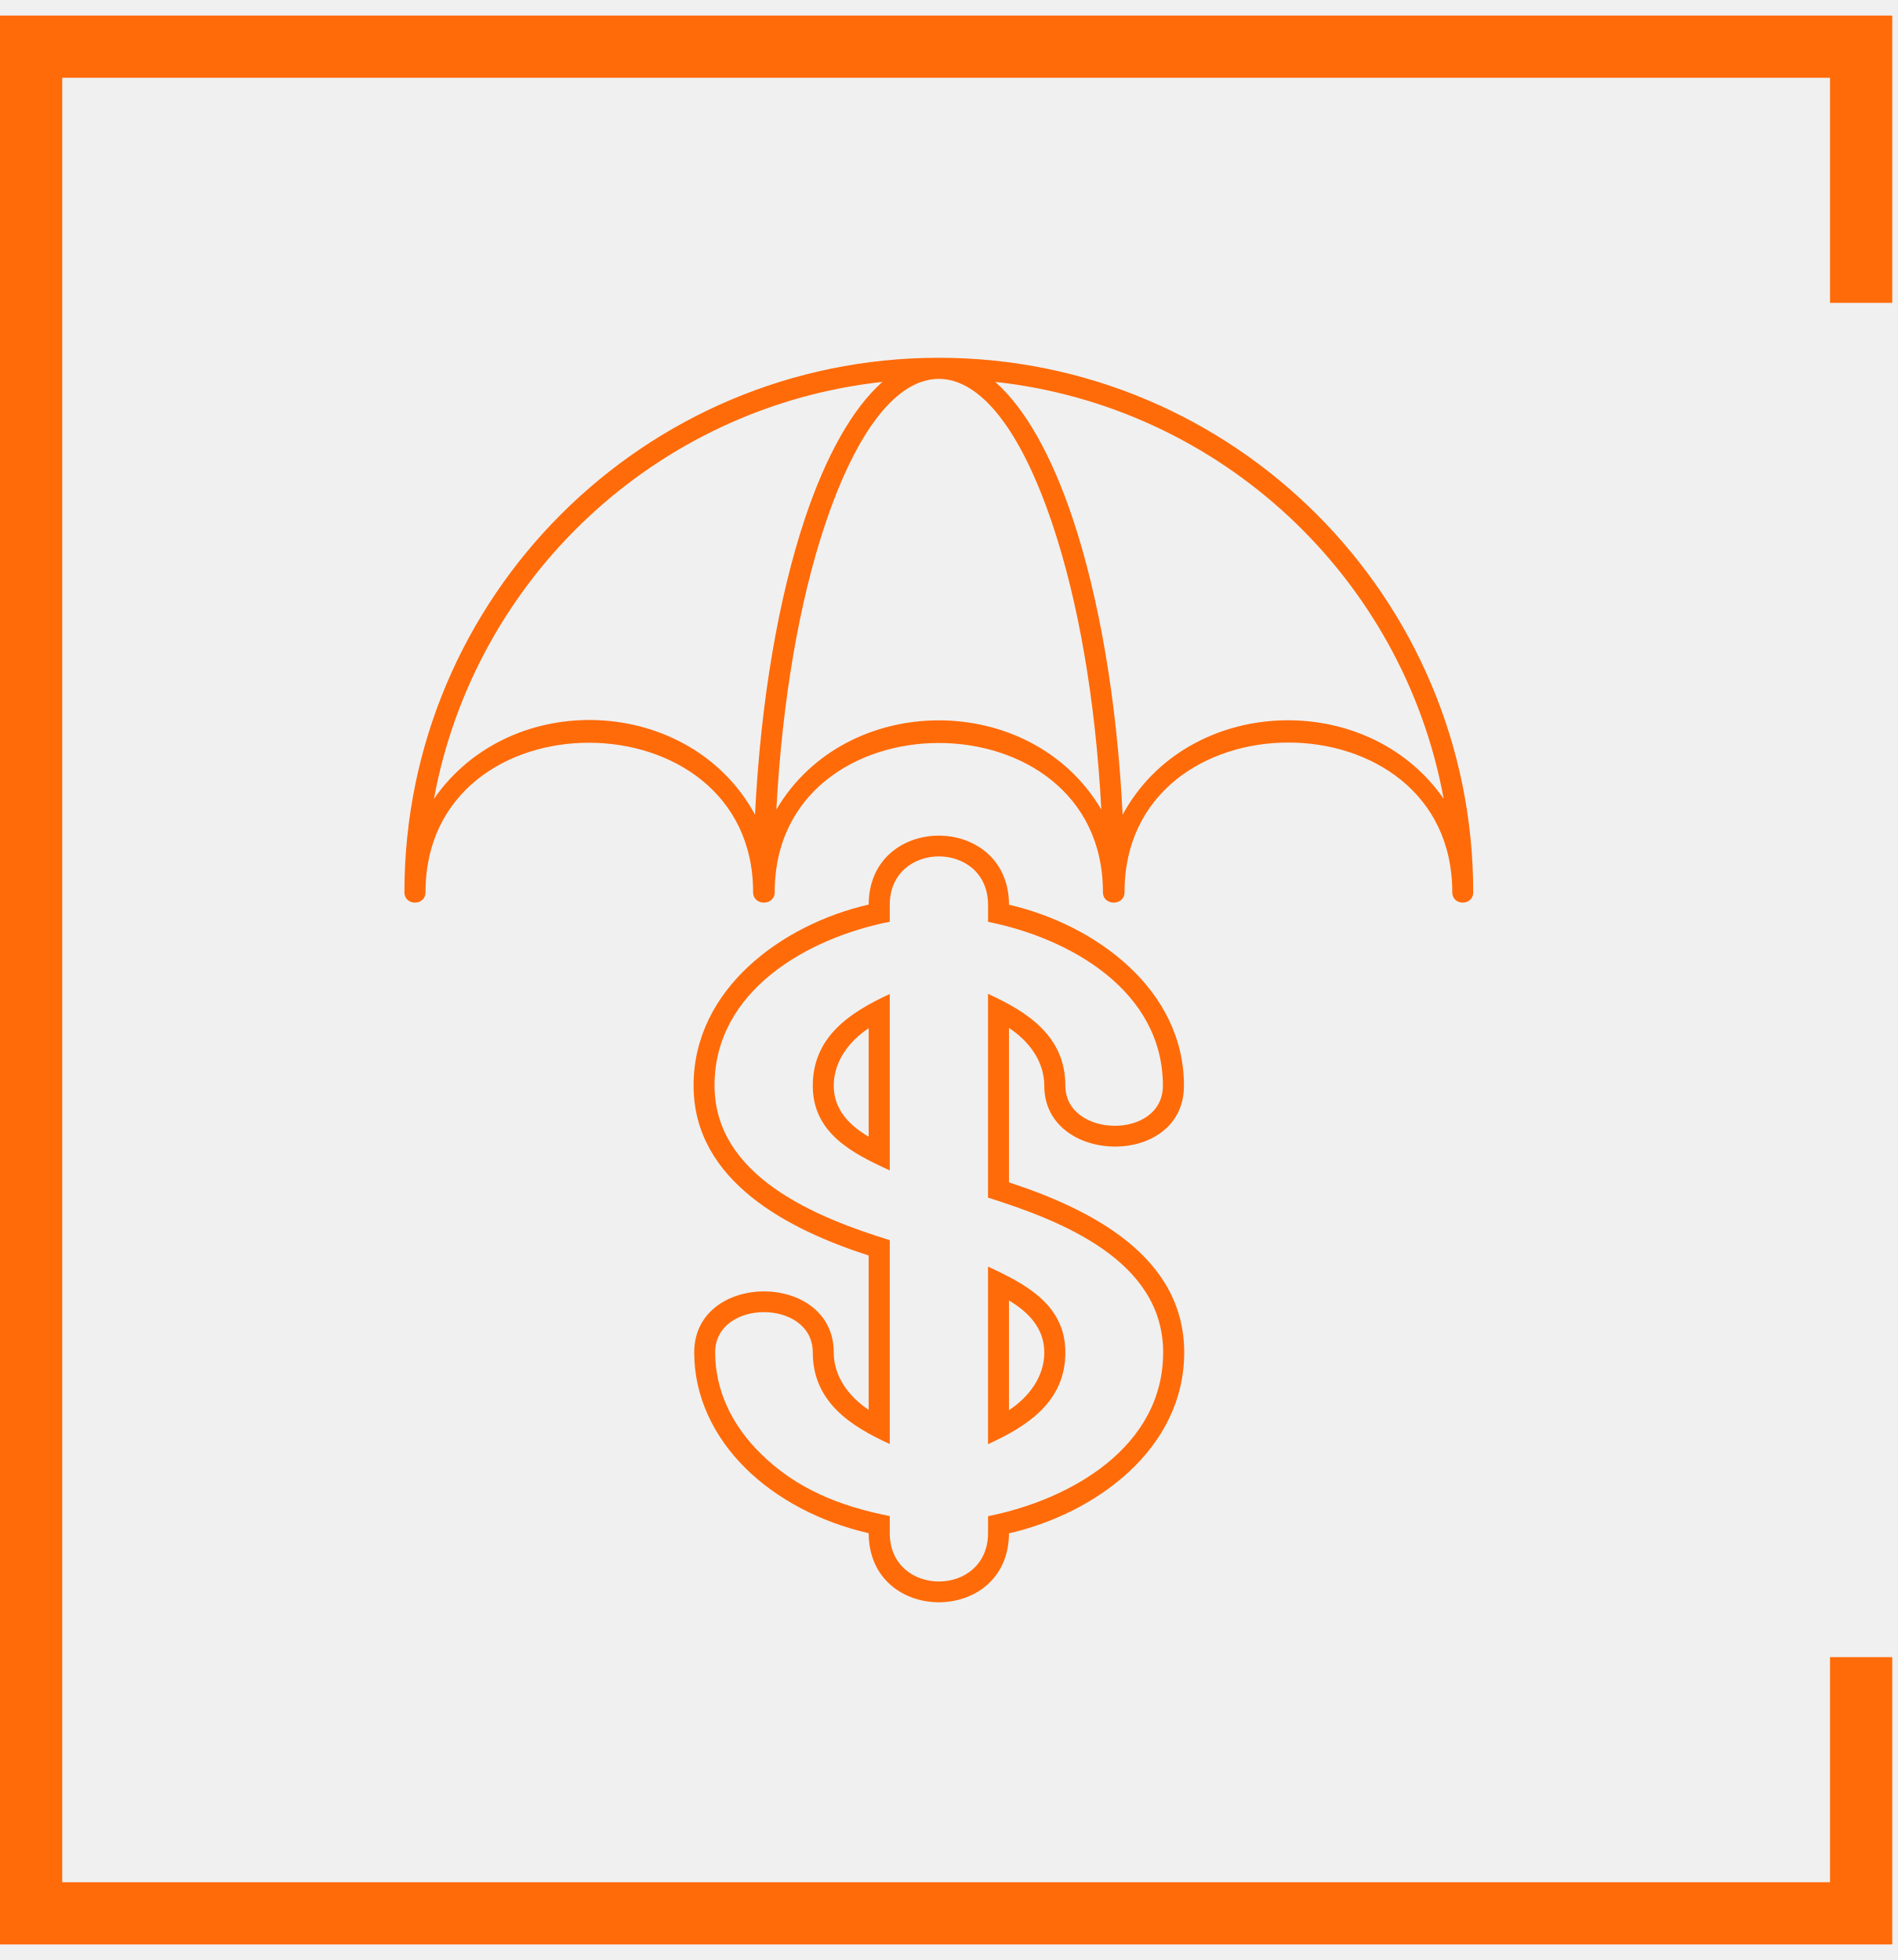
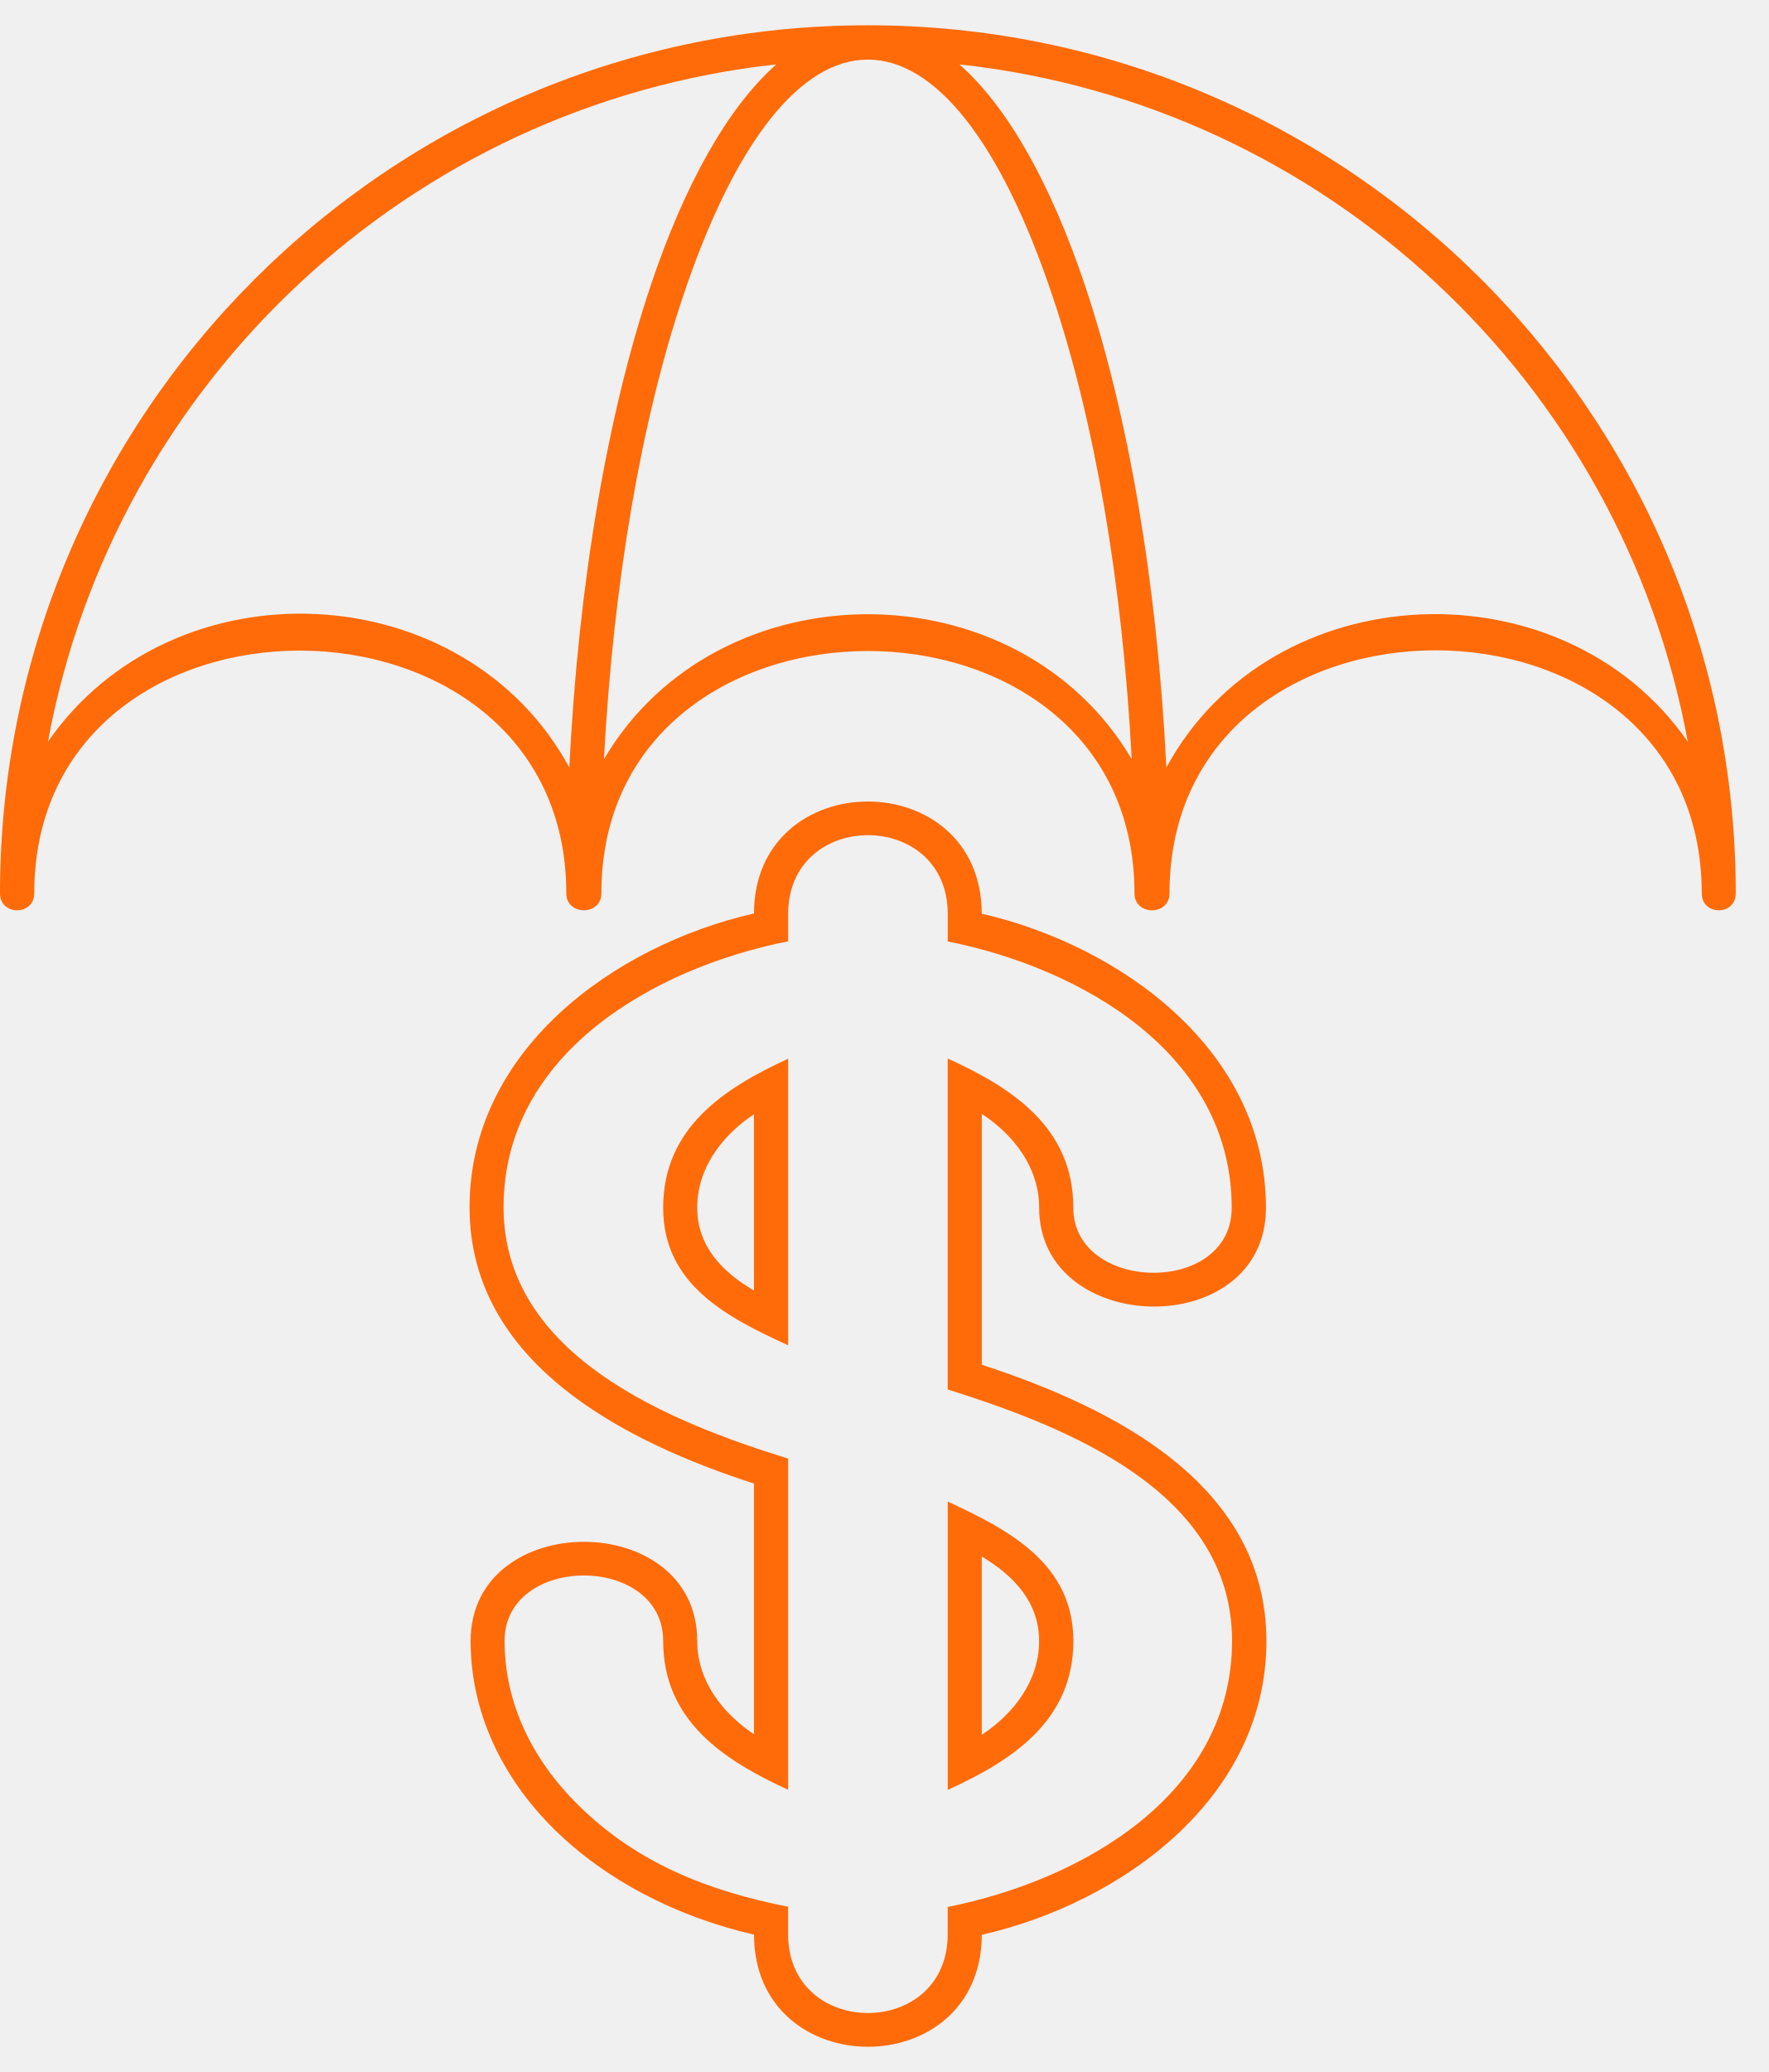
- <svg xmlns="http://www.w3.org/2000/svg" width="61" height="63" fill="none">
-   <g clip-path="url(#clip0)" fill="#FF6B09">
-     <path d="M13.677 28.678c0 .446-.677.446-.677 0C13 19.193 20.693 11.5 30.178 11.5c9.489 0 17.177 7.693 17.177 17.178 0 .446-.673.446-.673 0 0-6.412-10.535-6.416-10.535 0 0 .446-.694.446-.694 0 0-6.395-10.551-6.395-10.551 0 0 .446-.694.446-.694 0 0-6.383-10.53-6.428-10.53 0zm10.592-2.49c.183-3.69.763-7 1.606-9.526.673-2.007 1.525-3.532 2.49-4.387-7.242.79-13.106 6.281-14.416 13.402 2.494-3.597 8.252-3.31 10.32.51zm11.132-.166c-.187-3.549-.75-6.724-1.562-9.145-2.092-6.265-5.23-6.265-7.323 0-.811 2.421-1.37 5.596-1.561 9.145 2.25-3.824 8.195-3.824 10.446 0zm11.005-.345c-1.305-7.121-7.17-12.612-14.416-13.402.97.855 1.817 2.38 2.49 4.387.844 2.527 1.424 5.836 1.606 9.526 2.08-3.84 7.855-4.068 10.32-.511zM27.923 36.537V33.05c-.629.418-1.123 1.063-1.123 1.85 0 .766.502 1.273 1.123 1.638zm.677 1.083c-1.204-.551-2.474-1.196-2.474-2.721 0-1.574 1.197-2.36 2.474-2.949v5.67zM32.432 41.8v3.528c.637-.422 1.136-1.07 1.136-1.857 0-.775-.511-1.298-1.136-1.671zm-.673-1.087c1.209.56 2.486 1.225 2.486 2.758 0 1.577-1.204 2.364-2.486 2.948v-5.706z" />
-     <path d="M32.432 29.08c2.774.64 5.625 2.716 5.625 5.818 0 2.657-4.49 2.56-4.49 0 0-.79-.498-1.44-1.135-1.857v4.964c2.567.84 5.633 2.344 5.633 5.466 0 3.107-2.85 5.179-5.633 5.815-.012 2.957-4.5 2.953-4.509-.004-1.581-.365-2.956-1.103-3.95-2.08-1.042-1.03-1.658-2.324-1.658-3.73 0-2.617 4.485-2.617 4.485 0 0 .782.494 1.427 1.123 1.844v-4.96c-2.547-.823-5.629-2.372-5.629-5.466 0-3.106 2.851-5.178 5.629-5.815.012-2.956 4.501-2.952 4.51.004zm-3.832.007v.54c-2.64.523-5.632 2.214-5.632 5.263 0 2.932 3.284 4.246 5.632 4.972v6.553c-1.27-.58-2.474-1.362-2.474-2.944 0-1.727-3.138-1.727-3.138 0 0 1.22.543 2.348 1.46 3.248 1.163 1.152 2.575 1.7 4.152 2.012v.543c0 2.08 3.16 2.08 3.16 0v-.54c2.647-.526 5.628-2.217 5.628-5.263 0-2.96-3.277-4.233-5.629-4.976V31.946c1.273.58 2.486 1.363 2.486 2.952 0 1.683 3.135 1.752 3.135 0 0-3.045-2.977-4.74-5.62-5.267v-.544c0-2.08-3.16-2.08-3.16 0z" />
-   </g>
-   <path d="M59.824 9.735V1.5H1v60h58.824v-8.235" stroke="#FF6B09" stroke-width="2" />
-   <defs>
-     <clipPath id="clip0">
-       <path fill="#fff" transform="translate(13 11.5)" d="M0 0h35v40H0z" />
-     </clipPath>
-   </defs>
+ <svg xmlns="http://www.w3.org/2000/svg" width="35" height="41" viewBox="0 0 35 41" fill="none">
+   <path d="M.677 17.678c0 .446-.677.446-.677 0C0 8.193 7.693.5 17.178.5c9.489 0 17.178 7.693 17.178 17.178 0 .446-.673.446-.673 0 0-6.411-10.535-6.415-10.535 0 0 .446-.693.446-.693 0 0-6.395-10.552-6.395-10.552 0 0 .446-.694.446-.694 0 0-6.383-10.531-6.427-10.531 0zm10.592-2.49c.182-3.69.762-6.999 1.606-9.526.673-2.007 1.525-3.532 2.49-4.388C8.123 2.065 2.259 7.556.949 14.677c2.494-3.597 8.252-3.309 10.32.511zm11.131-.166c-.186-3.548-.75-6.723-1.561-9.144-2.092-6.265-5.231-6.265-7.324 0-.811 2.421-1.371 5.596-1.561 9.144 2.251-3.824 8.195-3.824 10.446 0zm11.006-.345C32.101 7.556 26.237 2.065 18.99 1.274c.969.856 1.817 2.38 2.49 4.388.844 2.526 1.423 5.835 1.606 9.526 2.08-3.84 7.855-4.067 10.32-.511zM14.923 25.537v-3.488c-.629.418-1.123 1.063-1.123 1.849 0 .767.503 1.274 1.123 1.639zm.677 1.083c-1.204-.552-2.474-1.196-2.474-2.722 0-1.574 1.196-2.361 2.474-2.949v5.67zM19.432 30.8v3.528c.637-.422 1.135-1.071 1.135-1.857 0-.775-.511-1.298-1.135-1.671zm-.673-1.087c1.208.56 2.486 1.225 2.486 2.757 0 1.577-1.204 2.364-2.486 2.948v-5.706z" fill="#FF6B09" />
+   <path d="M19.432 18.079c2.774.641 5.625 2.717 5.625 5.819 0 2.656-4.489 2.559-4.489 0 0-.791-.499-1.44-1.135-1.857v4.964c2.567.839 5.633 2.344 5.633 5.466 0 3.106-2.851 5.178-5.633 5.815-.012 2.956-4.501 2.952-4.509-.004-1.581-.365-2.956-1.103-3.95-2.08-1.042-1.03-1.659-2.324-1.659-3.731 0-2.616 4.485-2.616 4.485 0 0 .783.495 1.427 1.123 1.845v-4.96c-2.547-.823-5.629-2.372-5.629-5.466 0-3.106 2.851-5.179 5.629-5.815.012-2.956 4.501-2.952 4.509.004zm-3.832.008v.539c-2.64.523-5.633 2.214-5.633 5.264 0 2.932 3.285 4.246 5.633 4.972v6.553c-1.269-.58-2.474-1.363-2.474-2.944 0-1.728-3.139-1.728-3.139 0 0 1.221.543 2.348 1.46 3.248 1.164 1.152 2.575 1.699 4.152 2.011v.543c0 2.08 3.159 2.08 3.159 0v-.539c2.648-.527 5.628-2.218 5.628-5.264 0-2.96-3.277-4.234-5.628-4.976v-6.549c1.273.58 2.486 1.363 2.486 2.952 0 1.683 3.135 1.752 3.135 0 0-3.046-2.977-4.741-5.62-5.268v-.543c0-2.08-3.159-2.08-3.159 0z" fill="#FF6B09" />
</svg>
